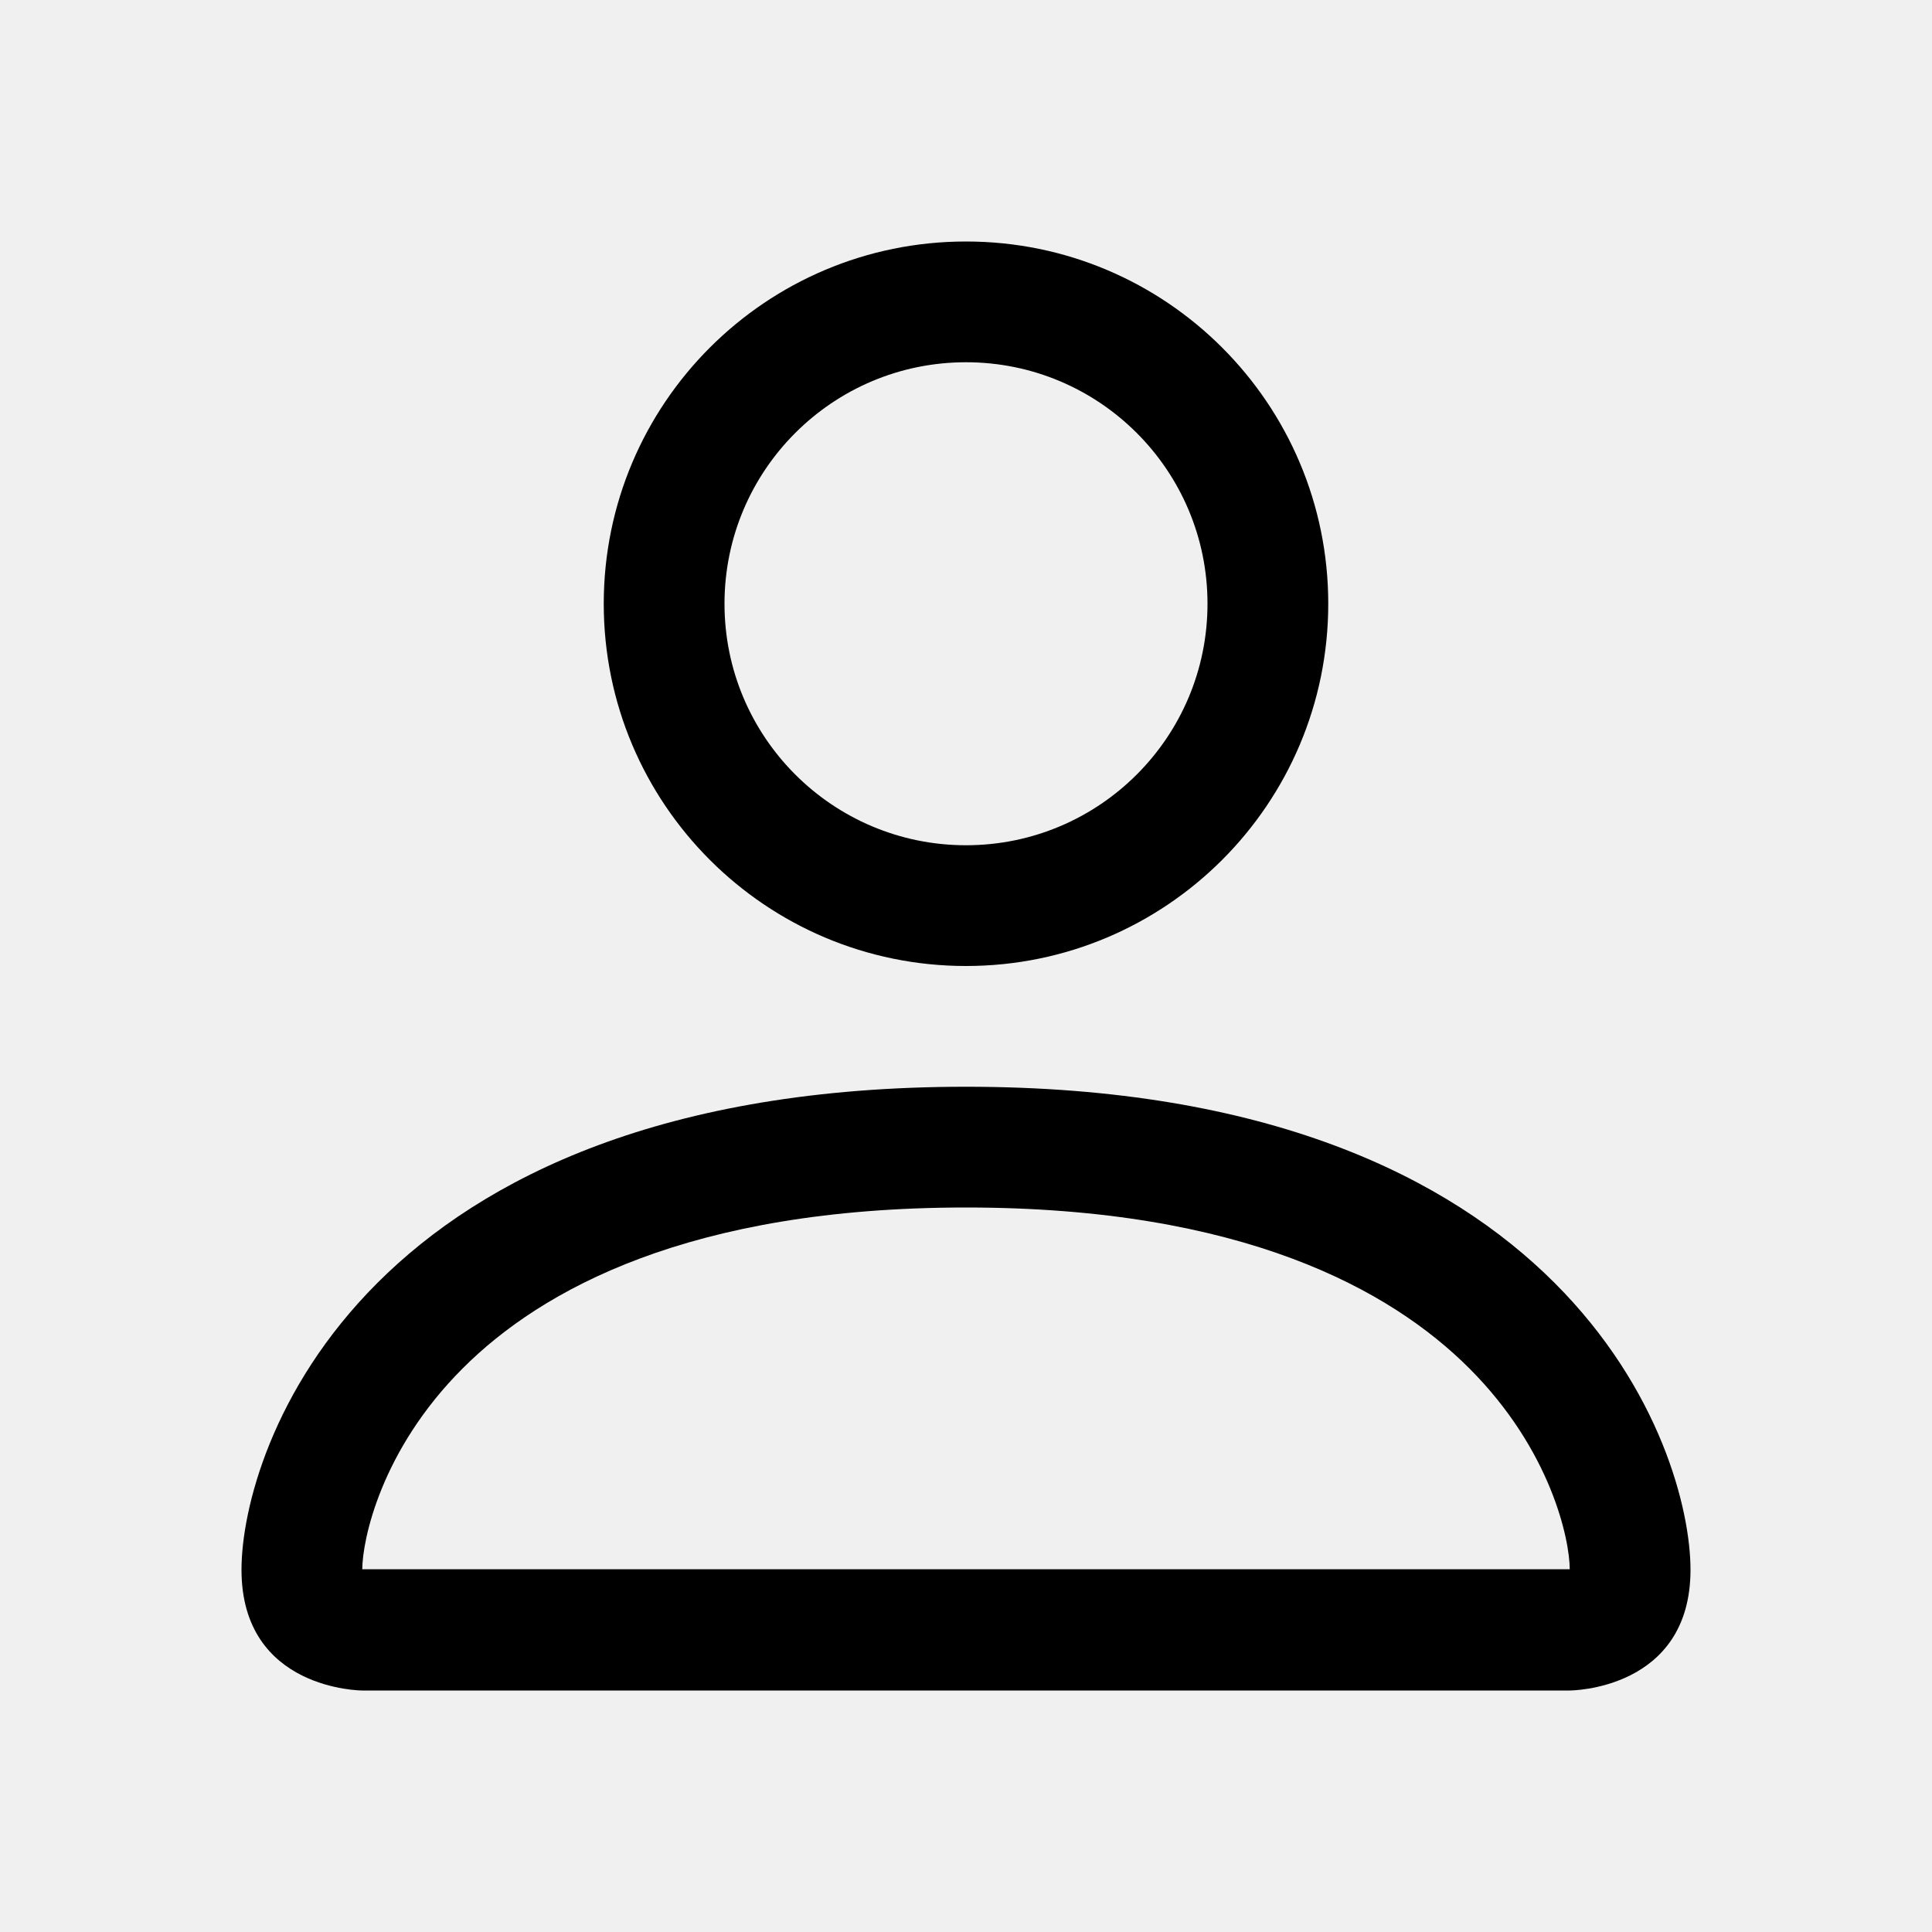
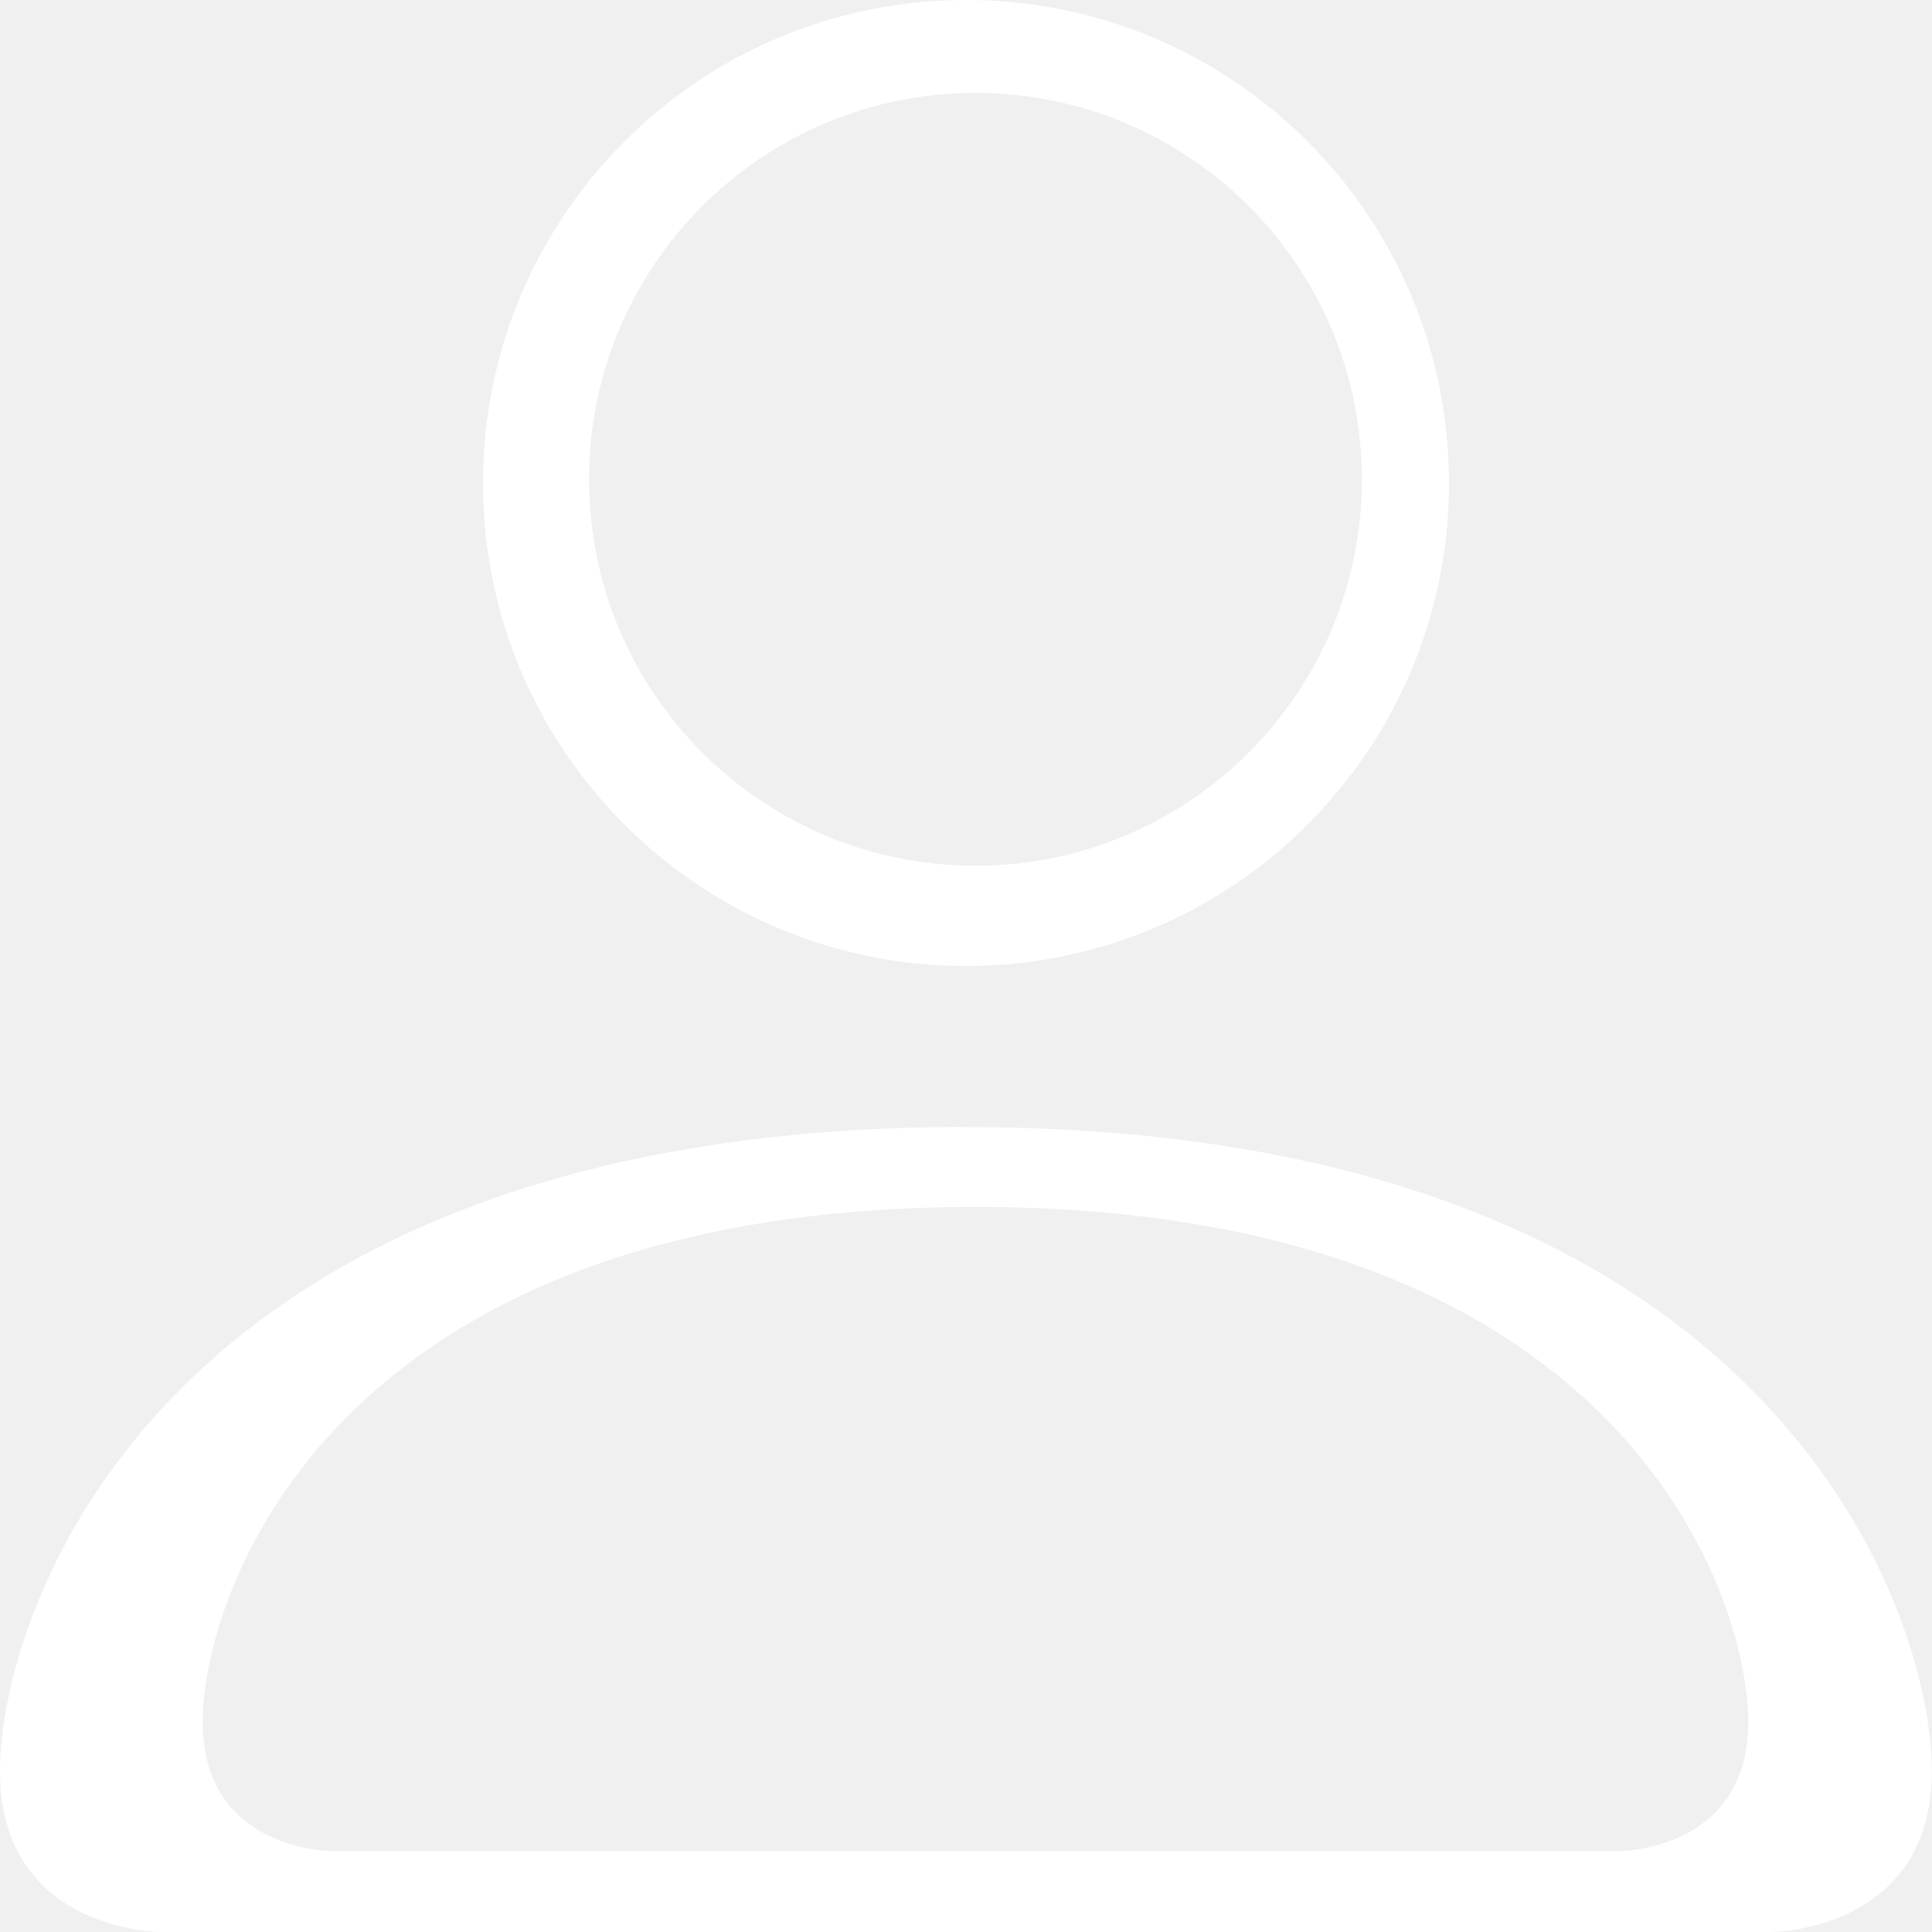
- <svg xmlns="http://www.w3.org/2000/svg" width="64" height="64" fill="currentColor" class="bi bi-person" viewBox="0 0 16 16">
-   <path d="M8 8a3 3 0 1 0 0-6 3 3 0 0 0 0 6m2-3a2 2 0 1 1-4 0 2 2 0 0 1 4 0m4 8c0 1-1 1-1 1H3s-1 0-1-1 1-4 6-4 6 3 6 4m-1-.004c-.001-.246-.154-.986-.832-1.664C11.516 10.68 10.289 10 8 10s-3.516.68-4.168 1.332c-.678.678-.83 1.418-.832 1.664z" />
+ <svg xmlns="http://www.w3.org/2000/svg" id="Layer_1" data-name="Layer 1" viewBox="0 0 100 100">
+   <defs>
+     <style>
+       .cls-1 {
+         fill: #fff;
+       }
+     </style>
+   </defs>
+   <path class="cls-1" d="M50,50c13.81,0,25-11.19,25-25S63.81,0,50,0s-25,11.19-25,25,11.19,25,25,25ZM50.49,4.81c11.05,0,20,8.95,20,20s-8.95,20-20,20-20-8.95-20-20S39.44,4.81,50.49,4.81Z" />
+   <path class="cls-1" d="M50,58.33C8.33,58.33,0,83.33,0,91.67s8.33,8.33,8.33,8.33h83.33s8.33,0,8.33-8.33-8.33-33.33-50-33.33ZM83.82,95.81H17.16s-6.67,0-6.67-6.67,6.67-26.67,40-26.67,40,20,40,26.67-6.67,6.67-6.67,6.67Z" />
</svg>
